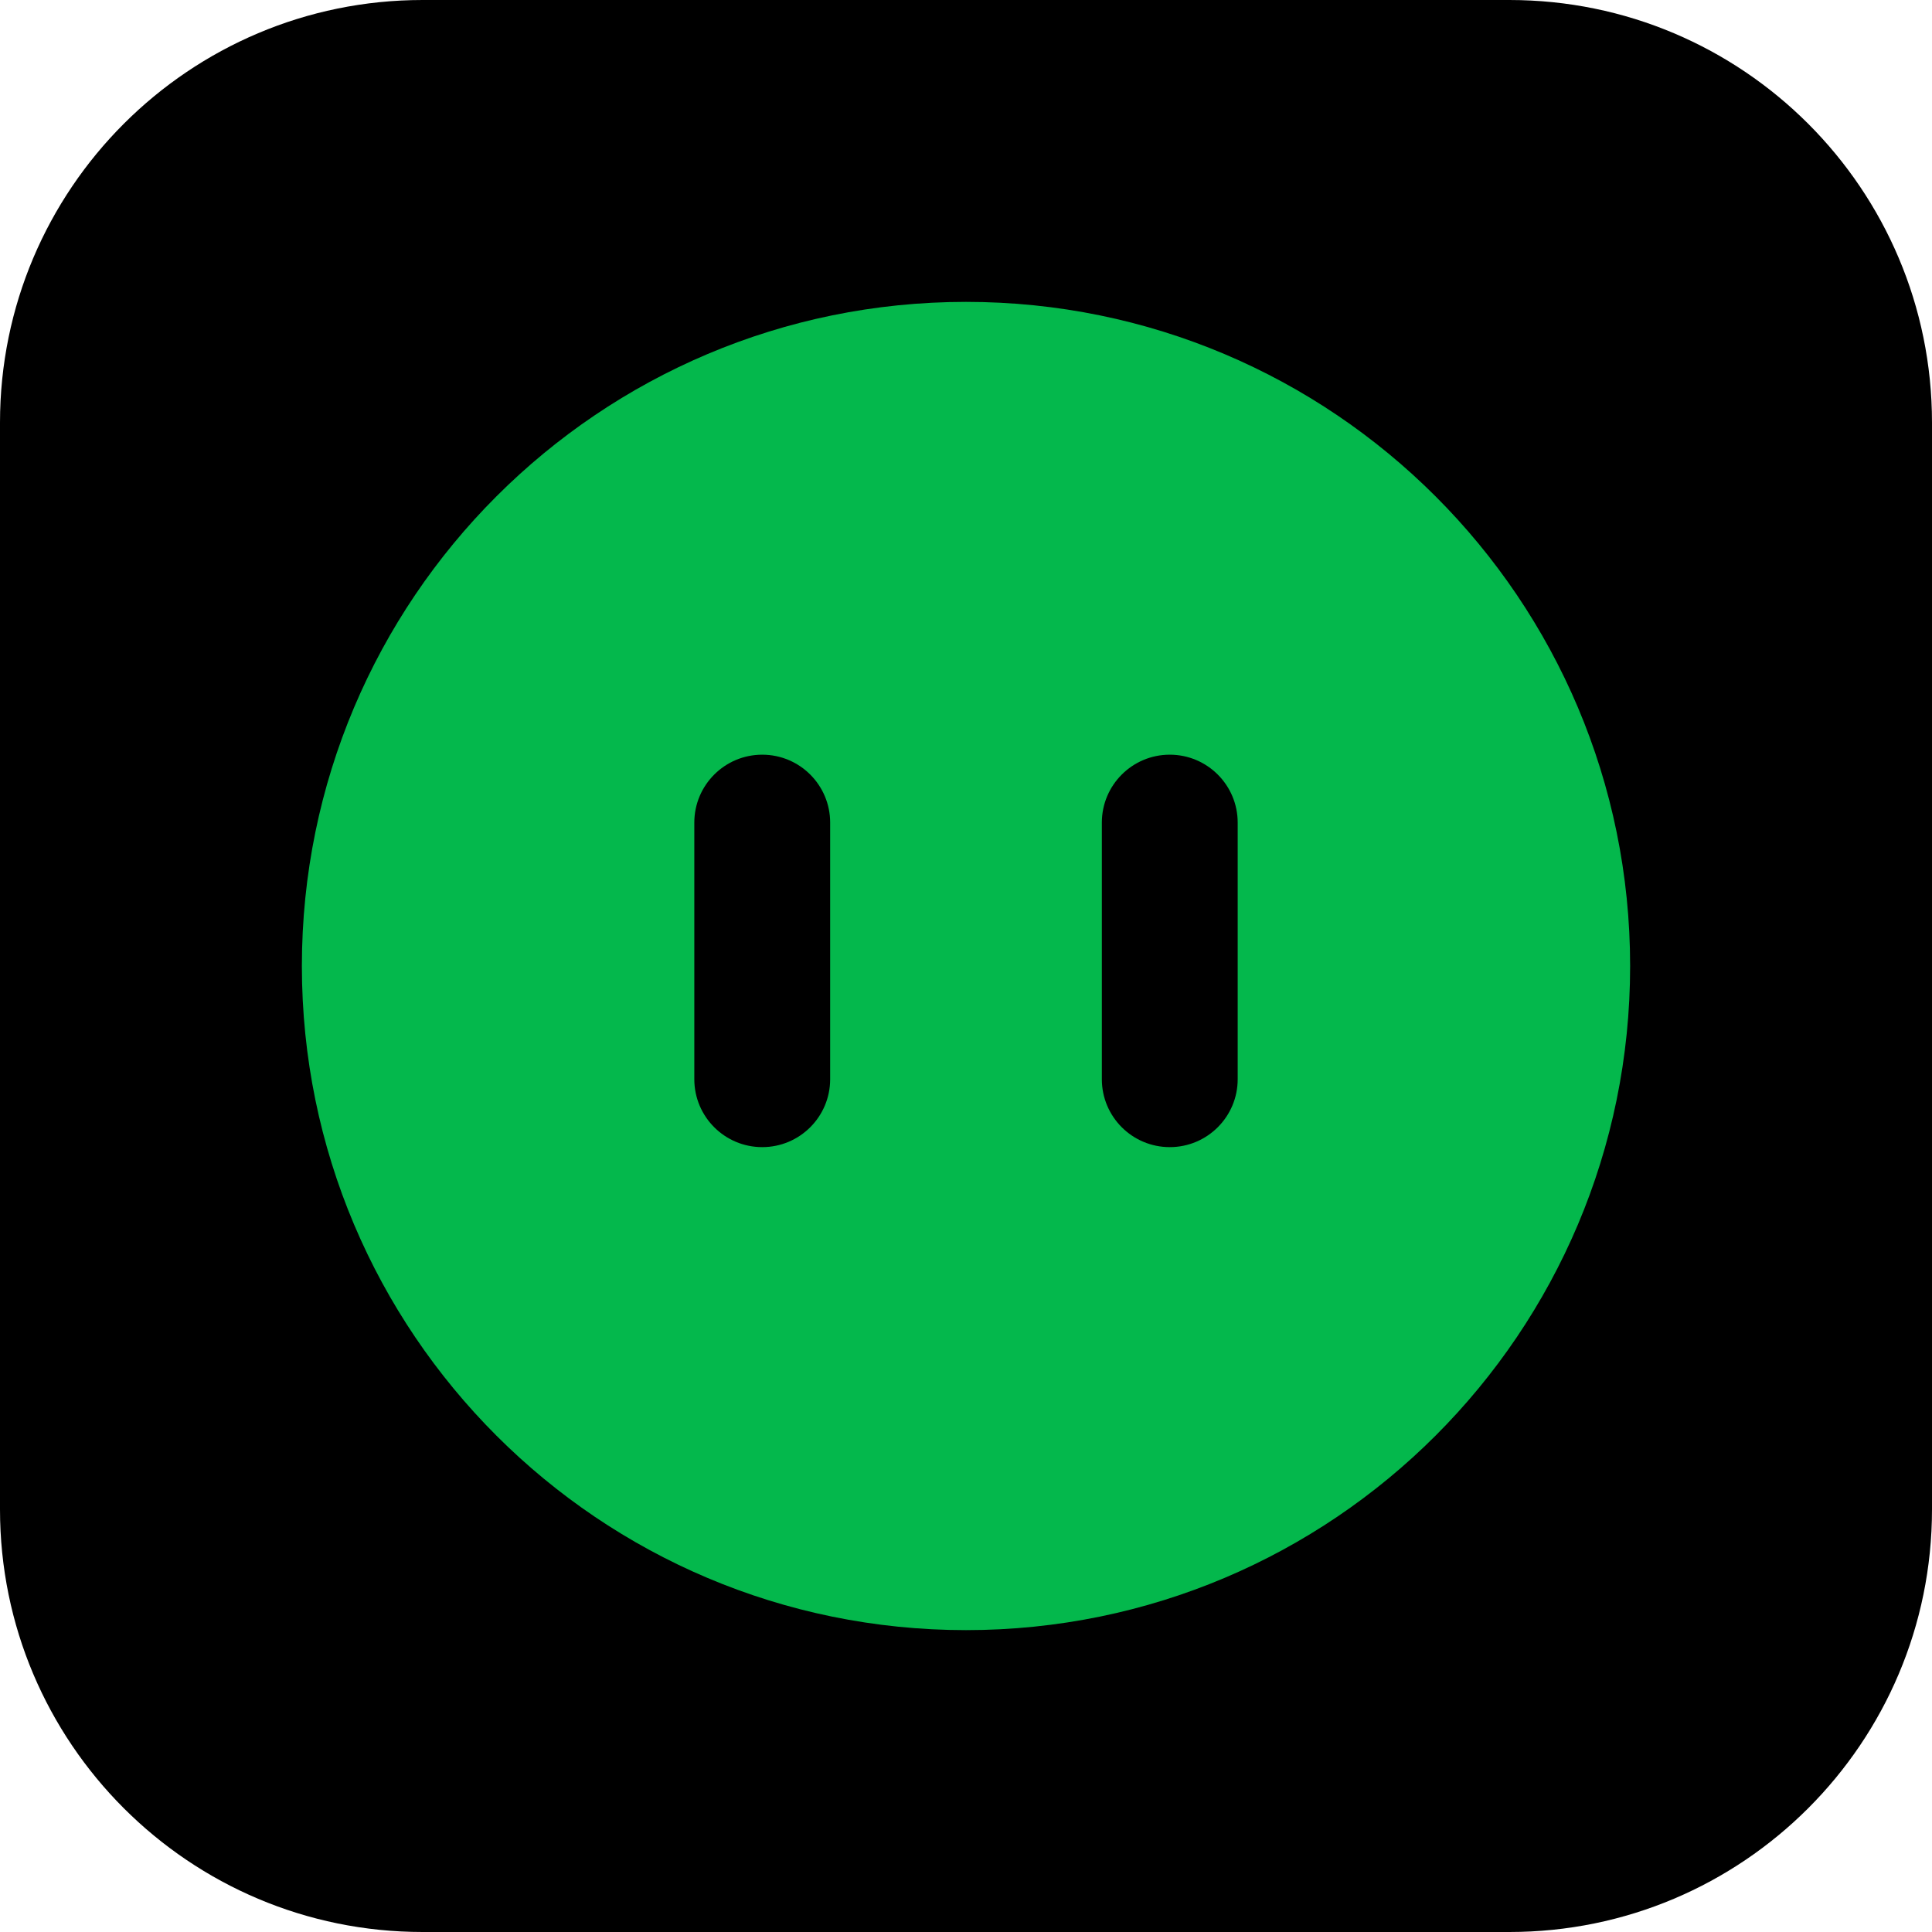
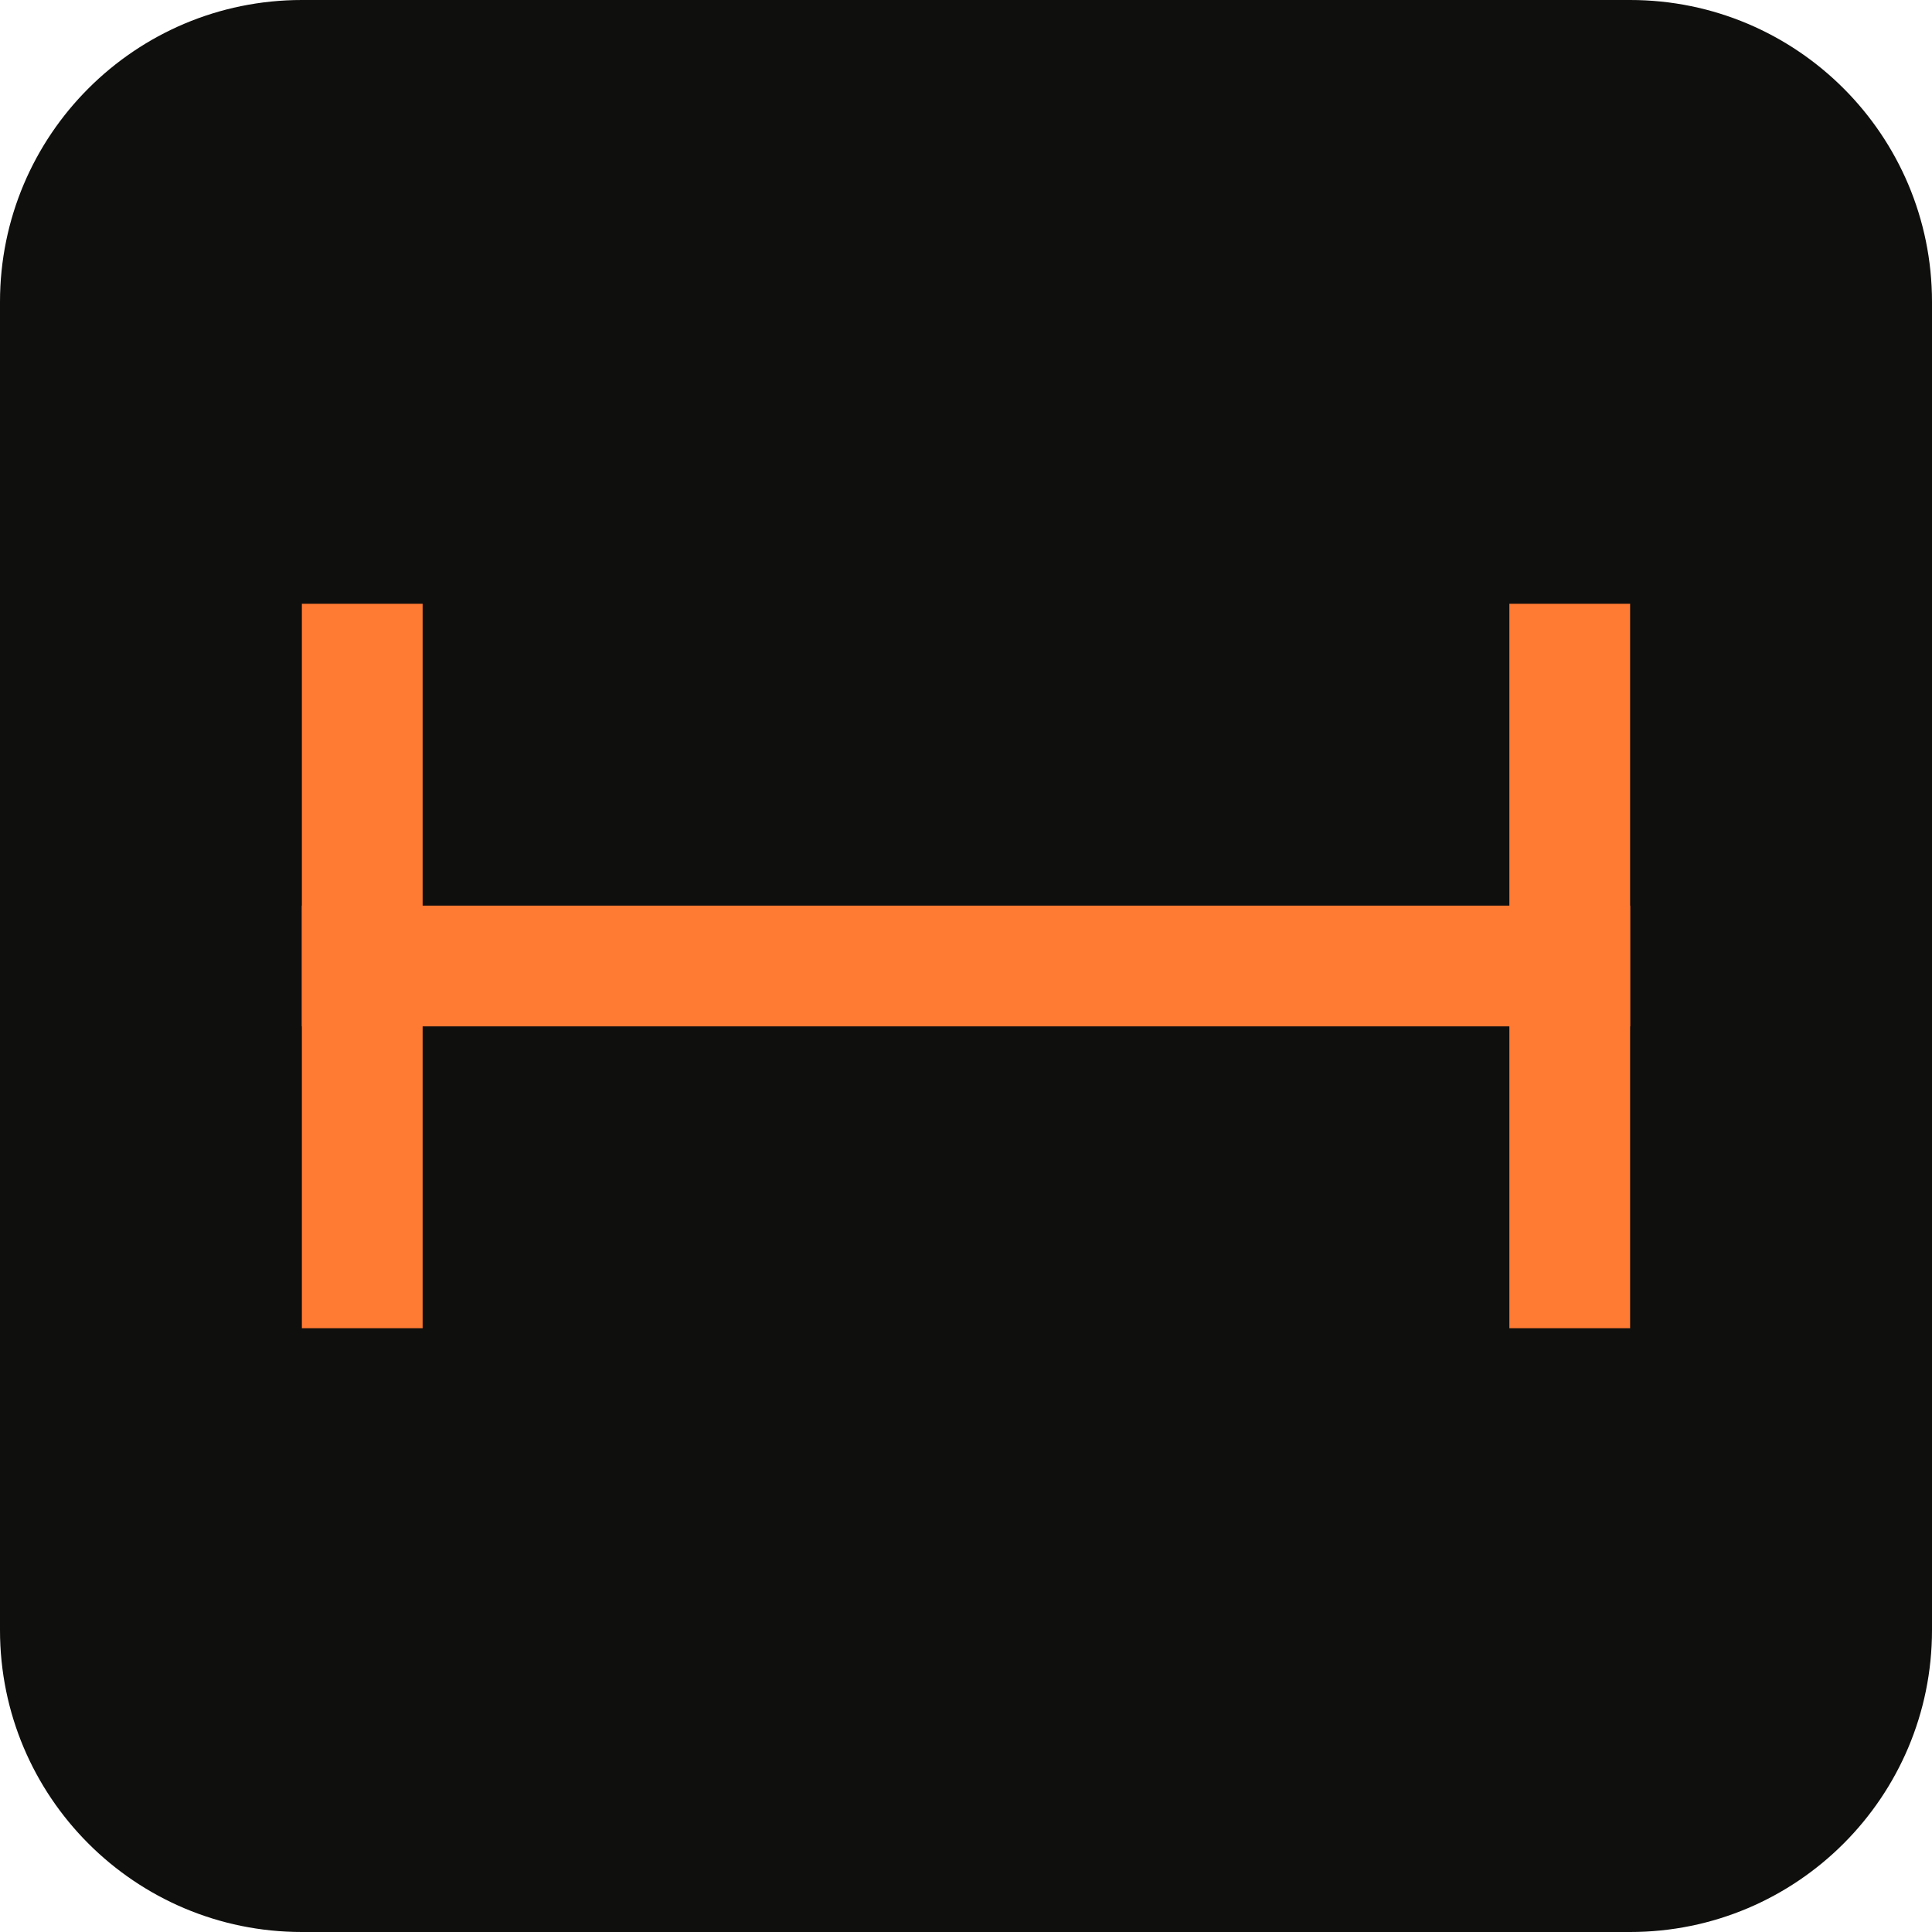
<svg xmlns="http://www.w3.org/2000/svg" viewBox="0 0 64 64">
-   <rect width="64" height="64" rx="14" fill="#000" />
-   <circle cx="32" cy="32" r="22" fill="#04b84c" />
-   <rect x="23" y="25" width="4.5" height="13" rx="2.25" />
-   <rect x="36.5" y="25" width="4.5" height="13" rx="2.25" />
+   <rect width="64" height="64" rx="10" fill="#0f0f0e" />
+   <g stroke="#ff7a33" stroke-width="4" stroke-linecap="square">
+     <path d="M12 32h40" />
+     <path d="M12 22v20M52 22v20" />
+   </g>
</svg>
